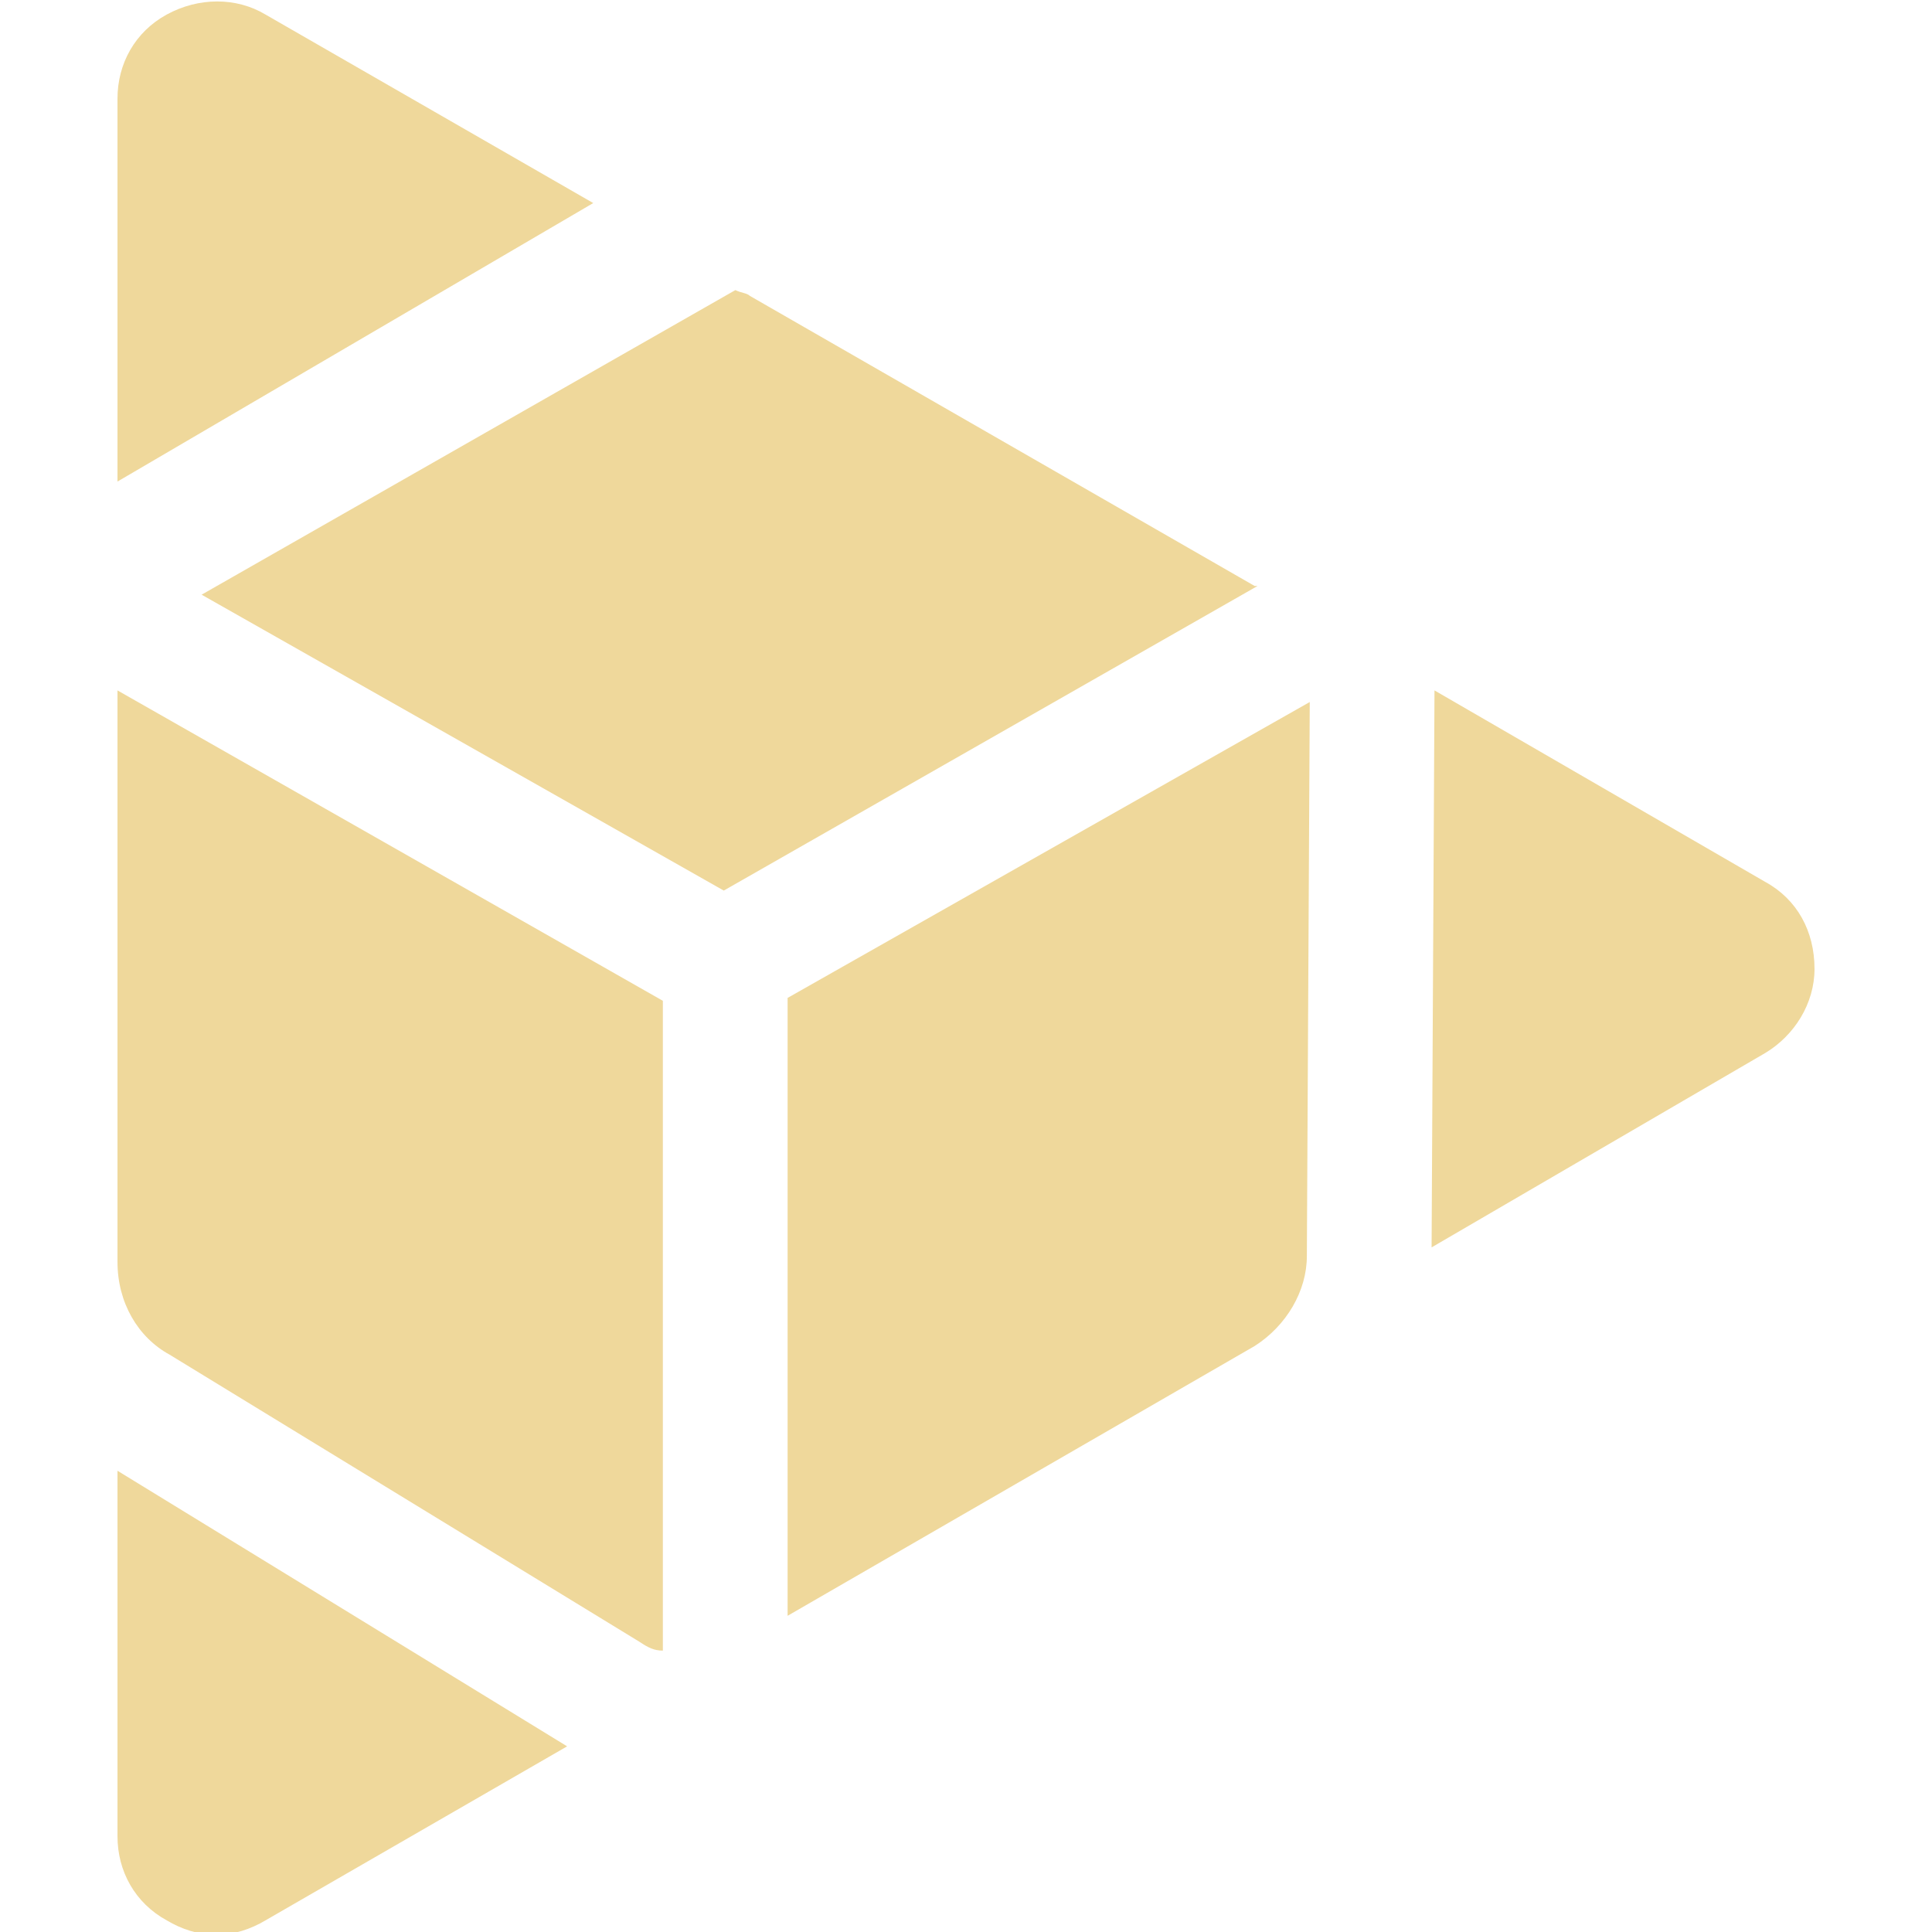
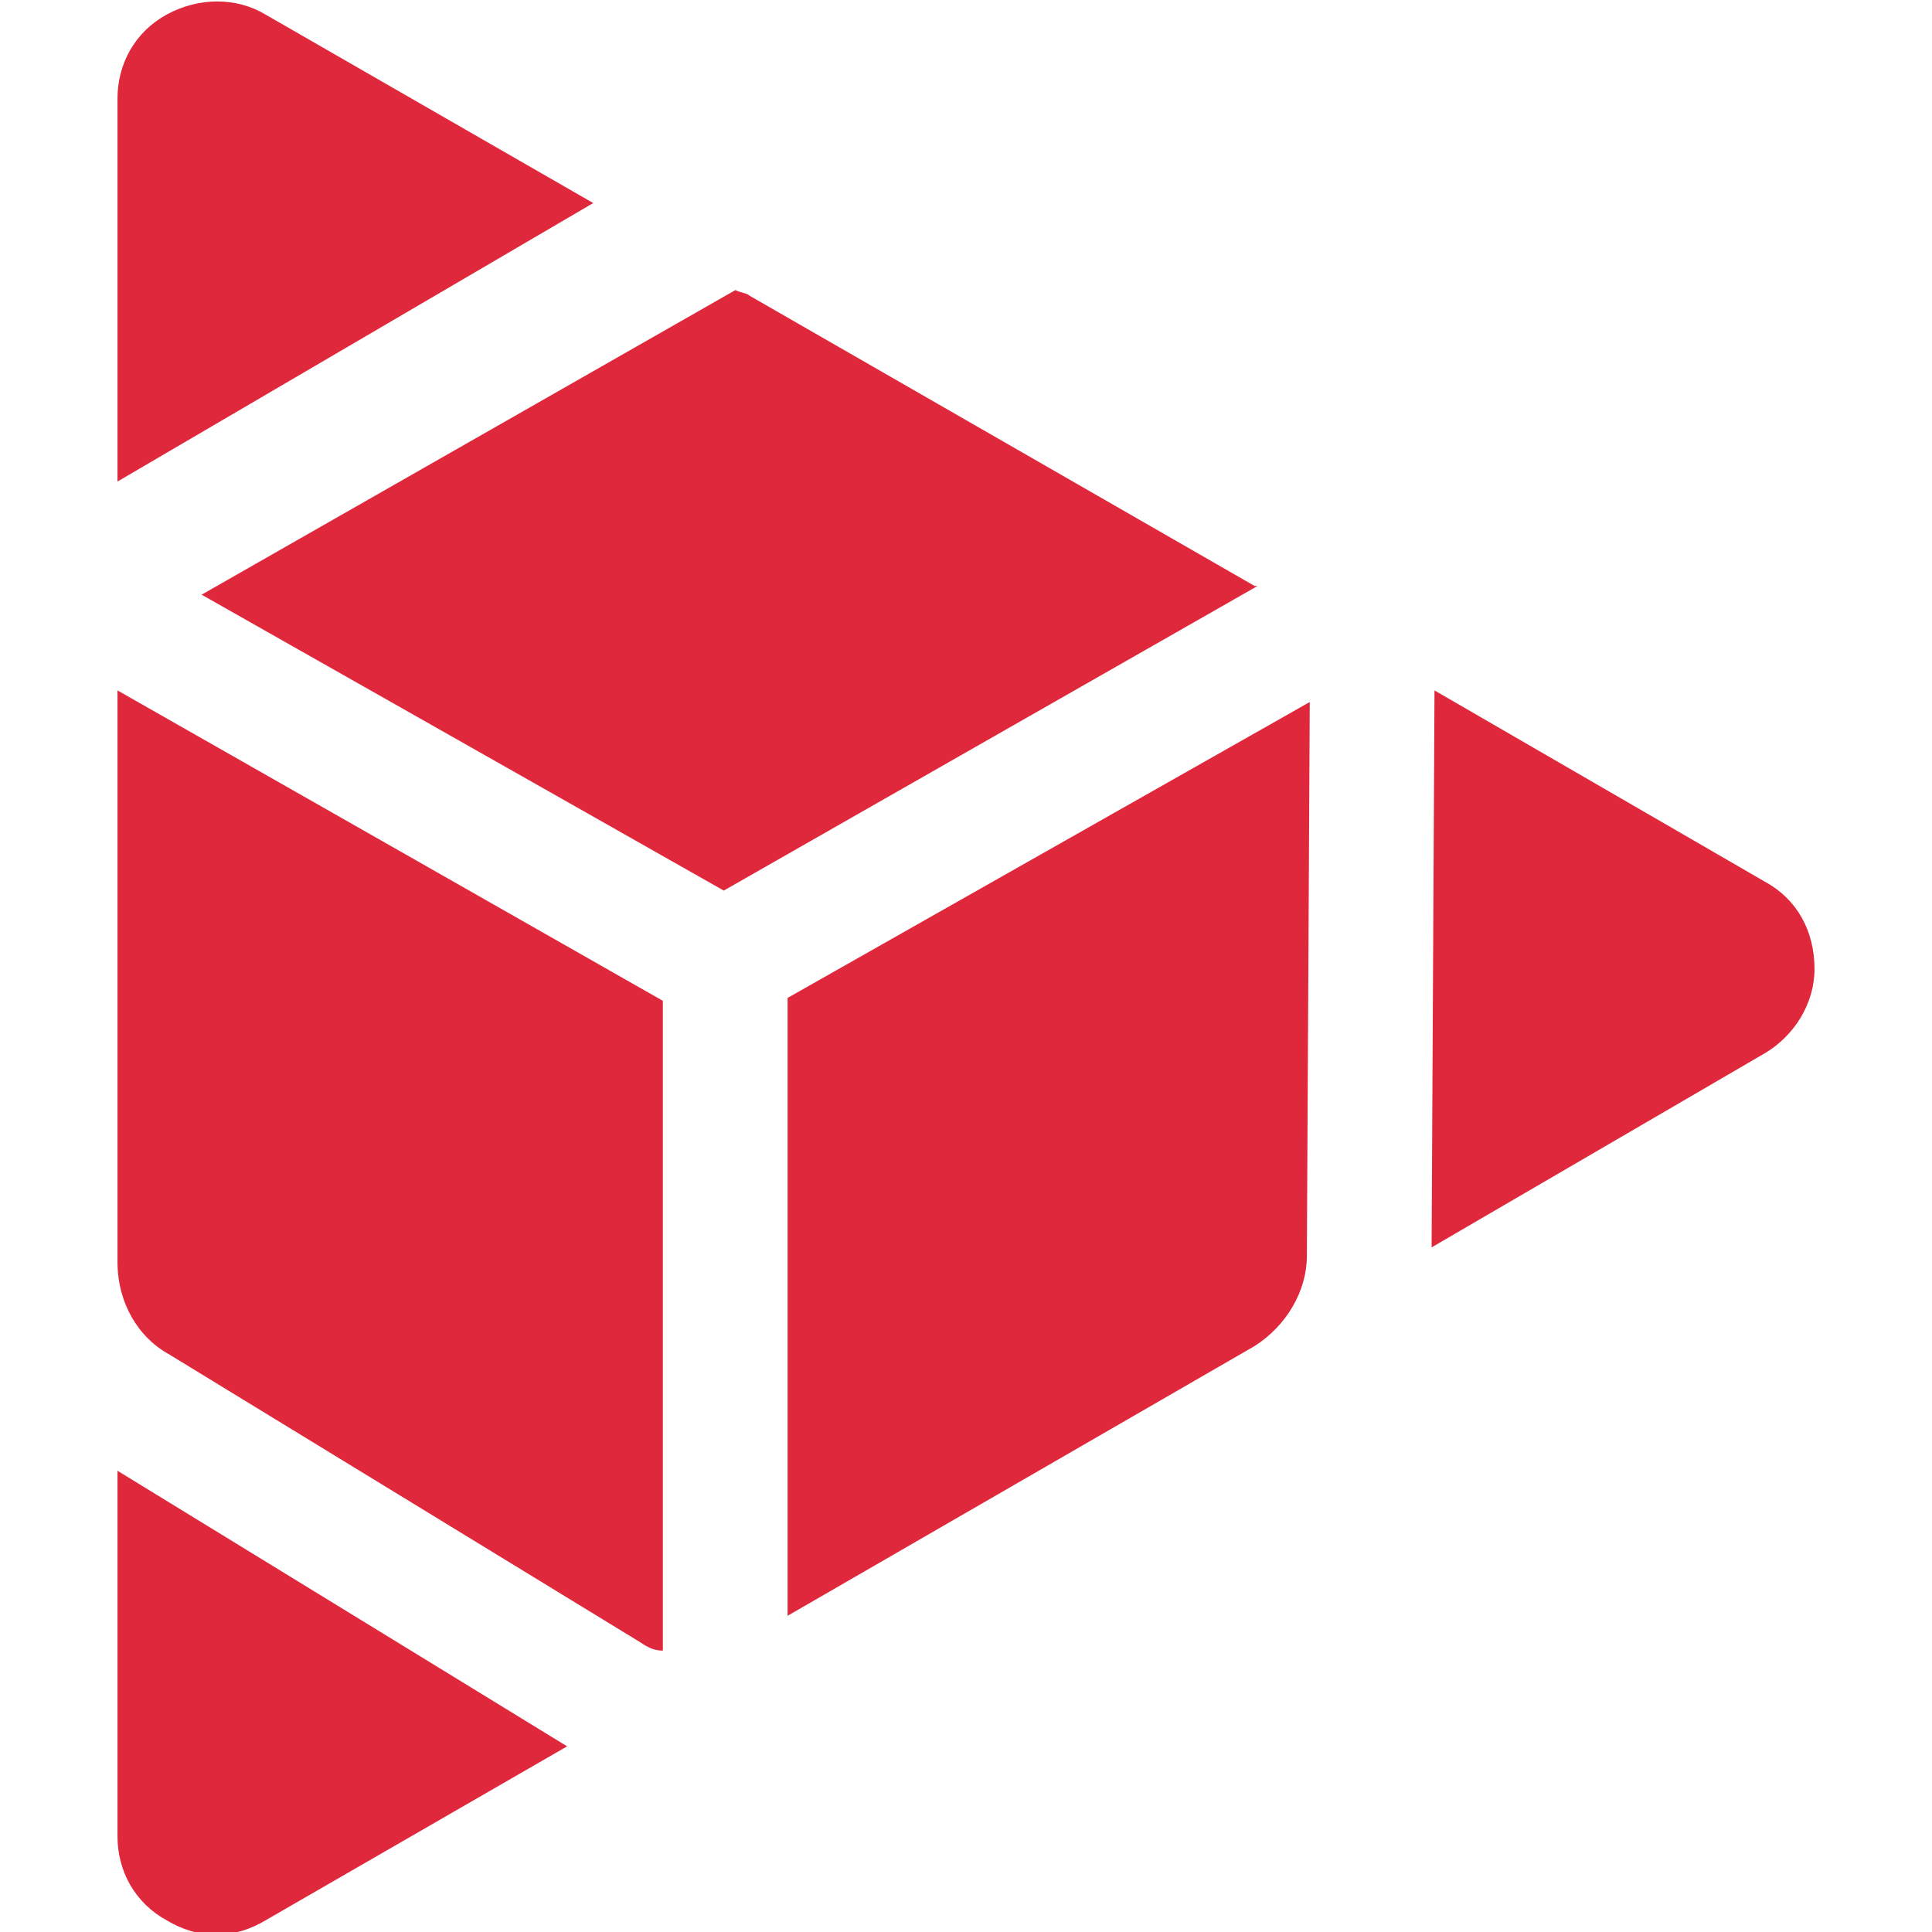
<svg xmlns="http://www.w3.org/2000/svg" viewBox="0 0 58.5 66.6" width="38" height="38">
-   <path fill="#efd89b" d="M23.1,55.7l16.1-9.3c0,0,0,0,0,0c1.1-0.7,1.8-1.9,1.8-3.1l0.1-19.1L23.1,34.4V55.7z" />
-   <path fill="#efd89b" d="M21.3,10L2.9,20.5l18,10.2l18.4-10.5c0,0,0,0-0.1,0l-17.4-10C21.7,10.1,21.5,10.1,21.3,10z" />
-   <path fill="#efd89b" d="M1.8,46.7L18,56.6c0,0,0,0,0,0c0.3,0.2,0.5,0.3,0.8,0.3V34.5L0,23.8v19.7C0,44.9,0.7,46.1,1.8,46.7z" />
-   <path fill="#efd89b" d="M56.8,30.4l-11.4-6.6l-0.1,19.2l11.5-6.7c1-0.6,1.7-1.7,1.7-2.9C58.5,32.1,57.9,31,56.8,30.4z" />
-   <path fill="#efd89b" d="M0,50.7v12.6c0,1.2,0.6,2.3,1.7,2.9c0.5,0.3,1.1,0.5,1.7,0.5c0.6,0,1.2-0.2,1.7-0.5l10.4-6L0,50.7z" />
-   <path fill="#efd89b" d="M16.4,7L5.1,0.5c-1-0.6-2.3-0.6-3.4,0C0.6,1.1,0,2.2,0,3.4v13.2L16.4,7z" />
+   <path fill="#E0283C" d="M23.1,55.7l16.1-9.3c0,0,0,0,0,0c1.1-0.7,1.8-1.9,1.8-3.1l0.1-19.1L23.1,34.4V55.7z" />
+   <path fill="#E0283C" d="M21.3,10L2.9,20.5l18,10.2l18.4-10.5c0,0,0,0-0.1,0l-17.4-10C21.7,10.1,21.5,10.1,21.3,10z" />
+   <path fill="#E0283C" d="M1.8,46.7L18,56.6c0,0,0,0,0,0c0.3,0.2,0.5,0.3,0.8,0.3V34.5L0,23.8v19.7C0,44.9,0.7,46.1,1.8,46.7z" />
+   <path fill="#E0283C" d="M56.8,30.4l-11.4-6.6l-0.1,19.2l11.5-6.7c1-0.6,1.7-1.7,1.7-2.9C58.5,32.1,57.9,31,56.8,30.4z" />
+   <path fill="#E0283C" d="M0,50.7v12.6c0,1.2,0.6,2.3,1.7,2.9c0.5,0.3,1.1,0.5,1.7,0.5c0.6,0,1.2-0.2,1.7-0.5l10.4-6L0,50.7z" />
+   <path fill="#E0283C" d="M16.4,7L5.1,0.5c-1-0.6-2.3-0.6-3.4,0C0.6,1.1,0,2.2,0,3.4v13.2L16.4,7z" />
</svg>
